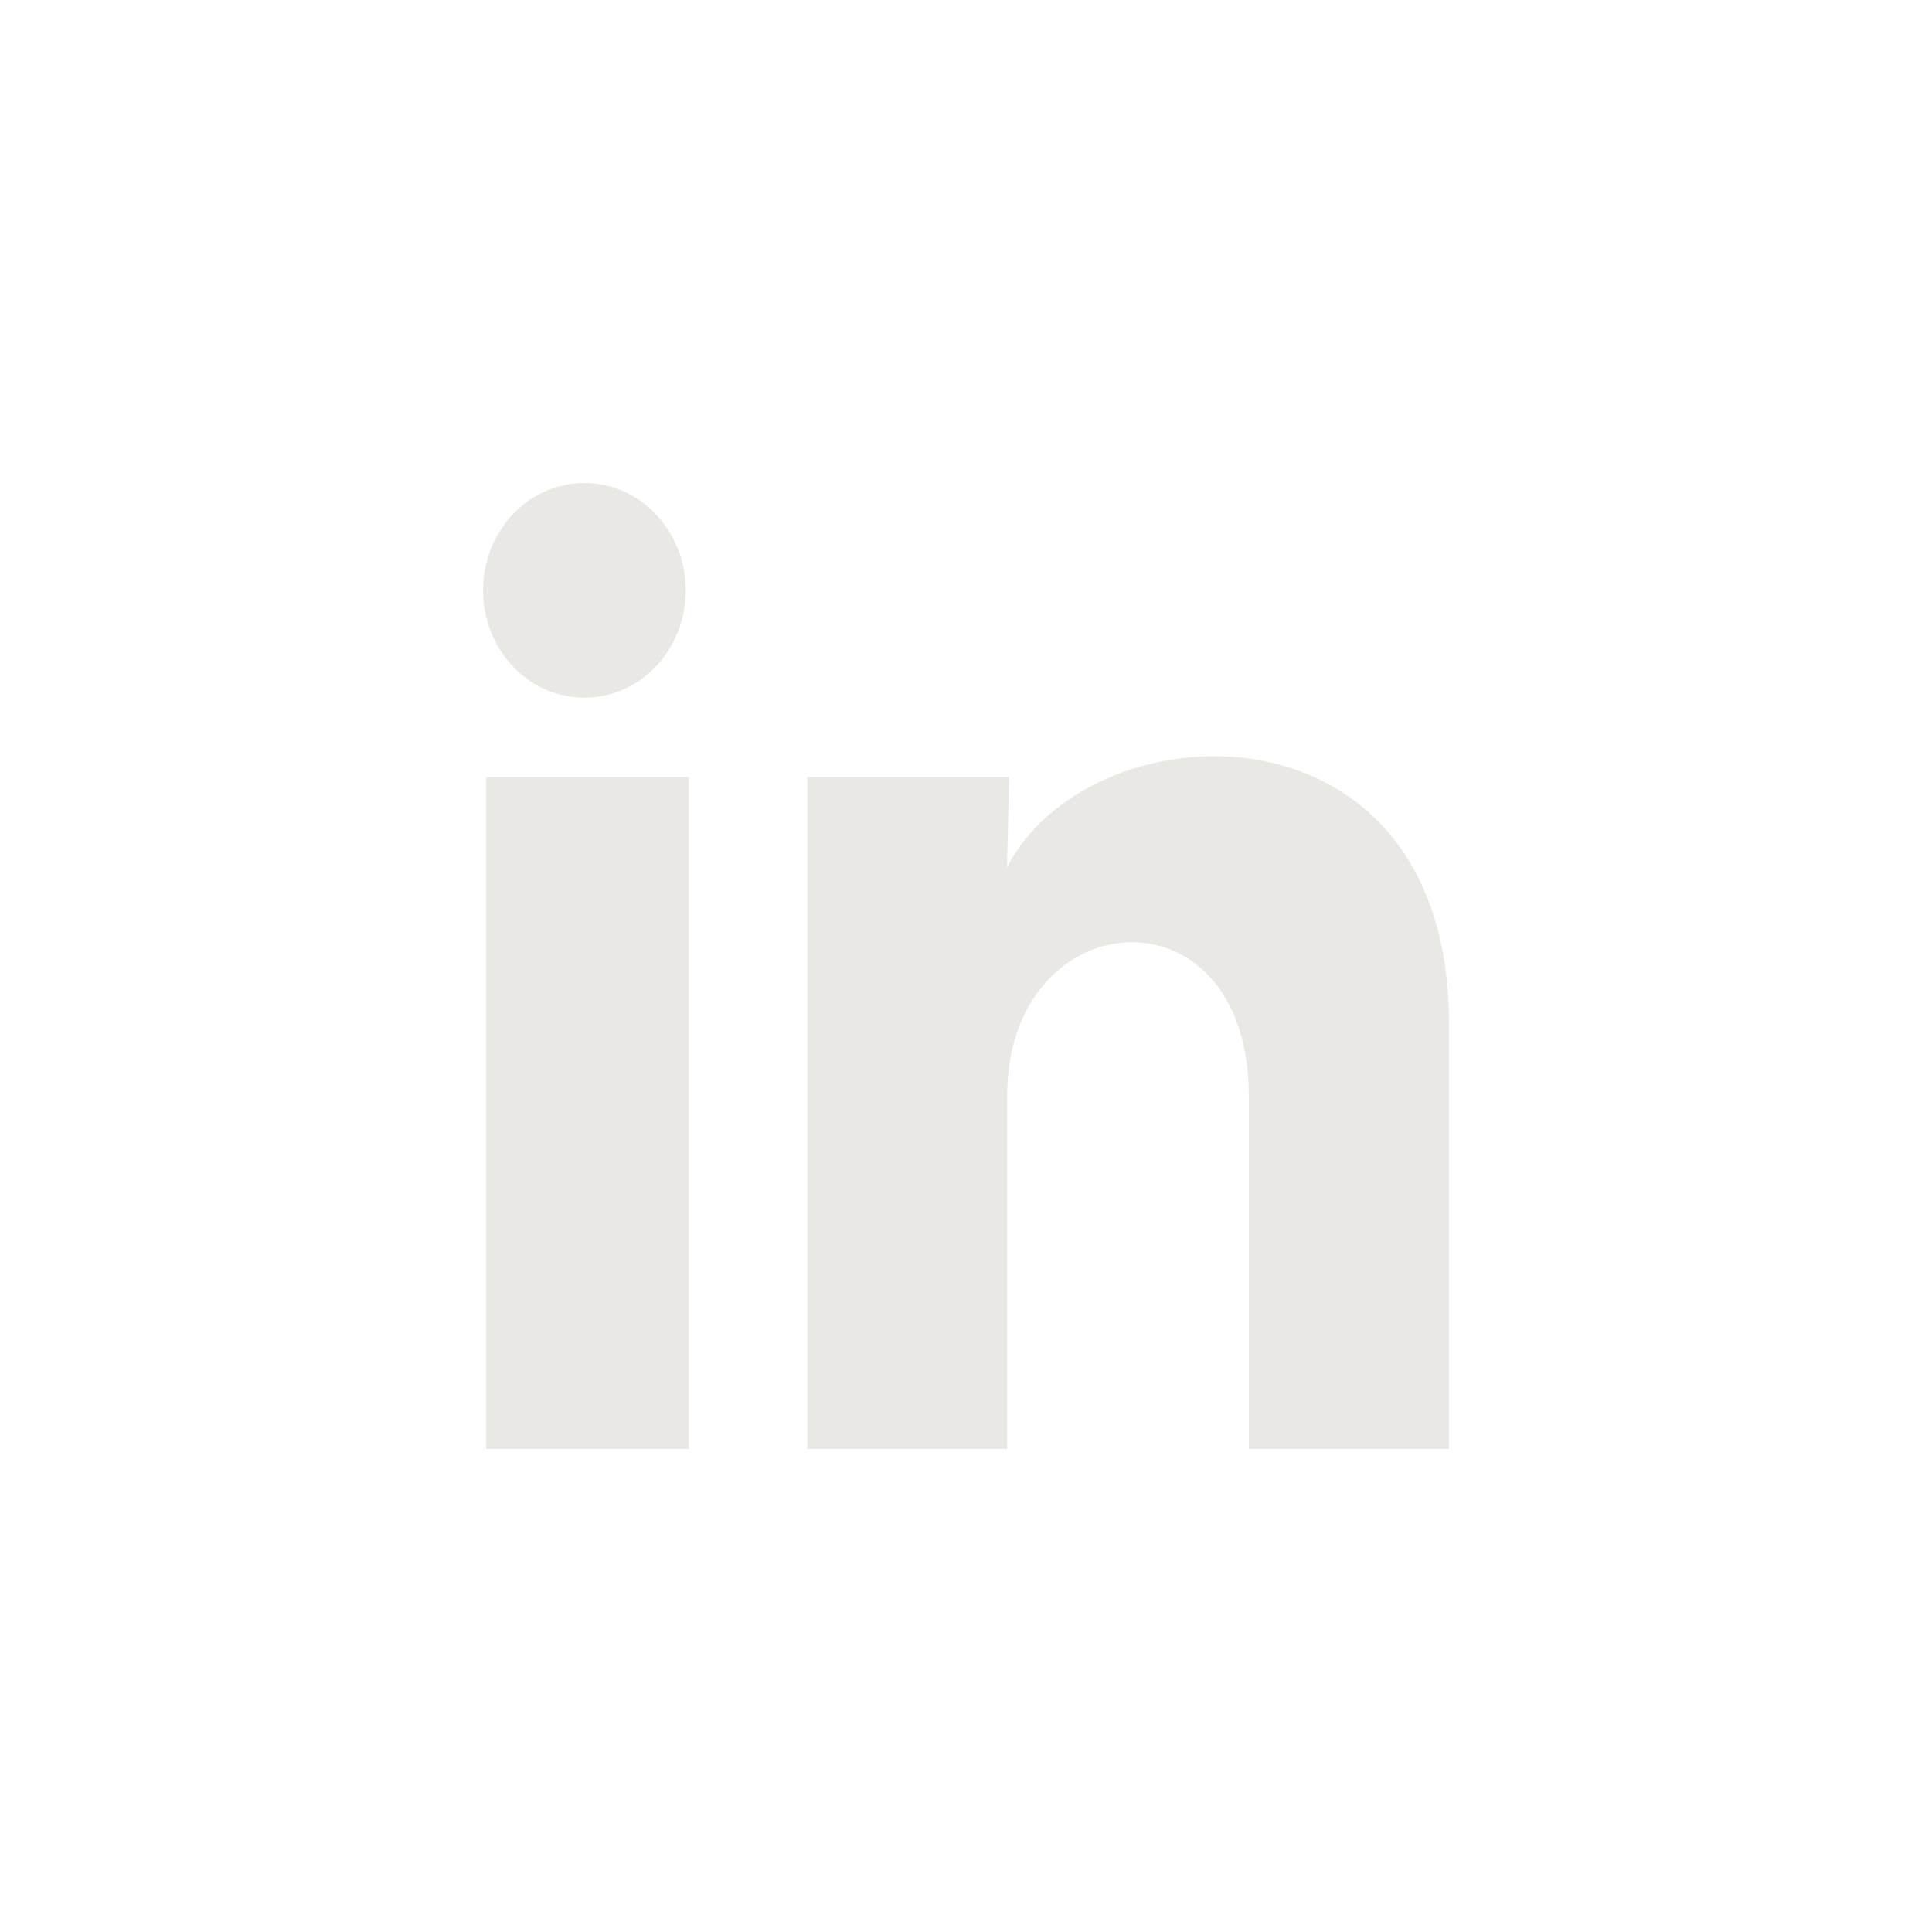
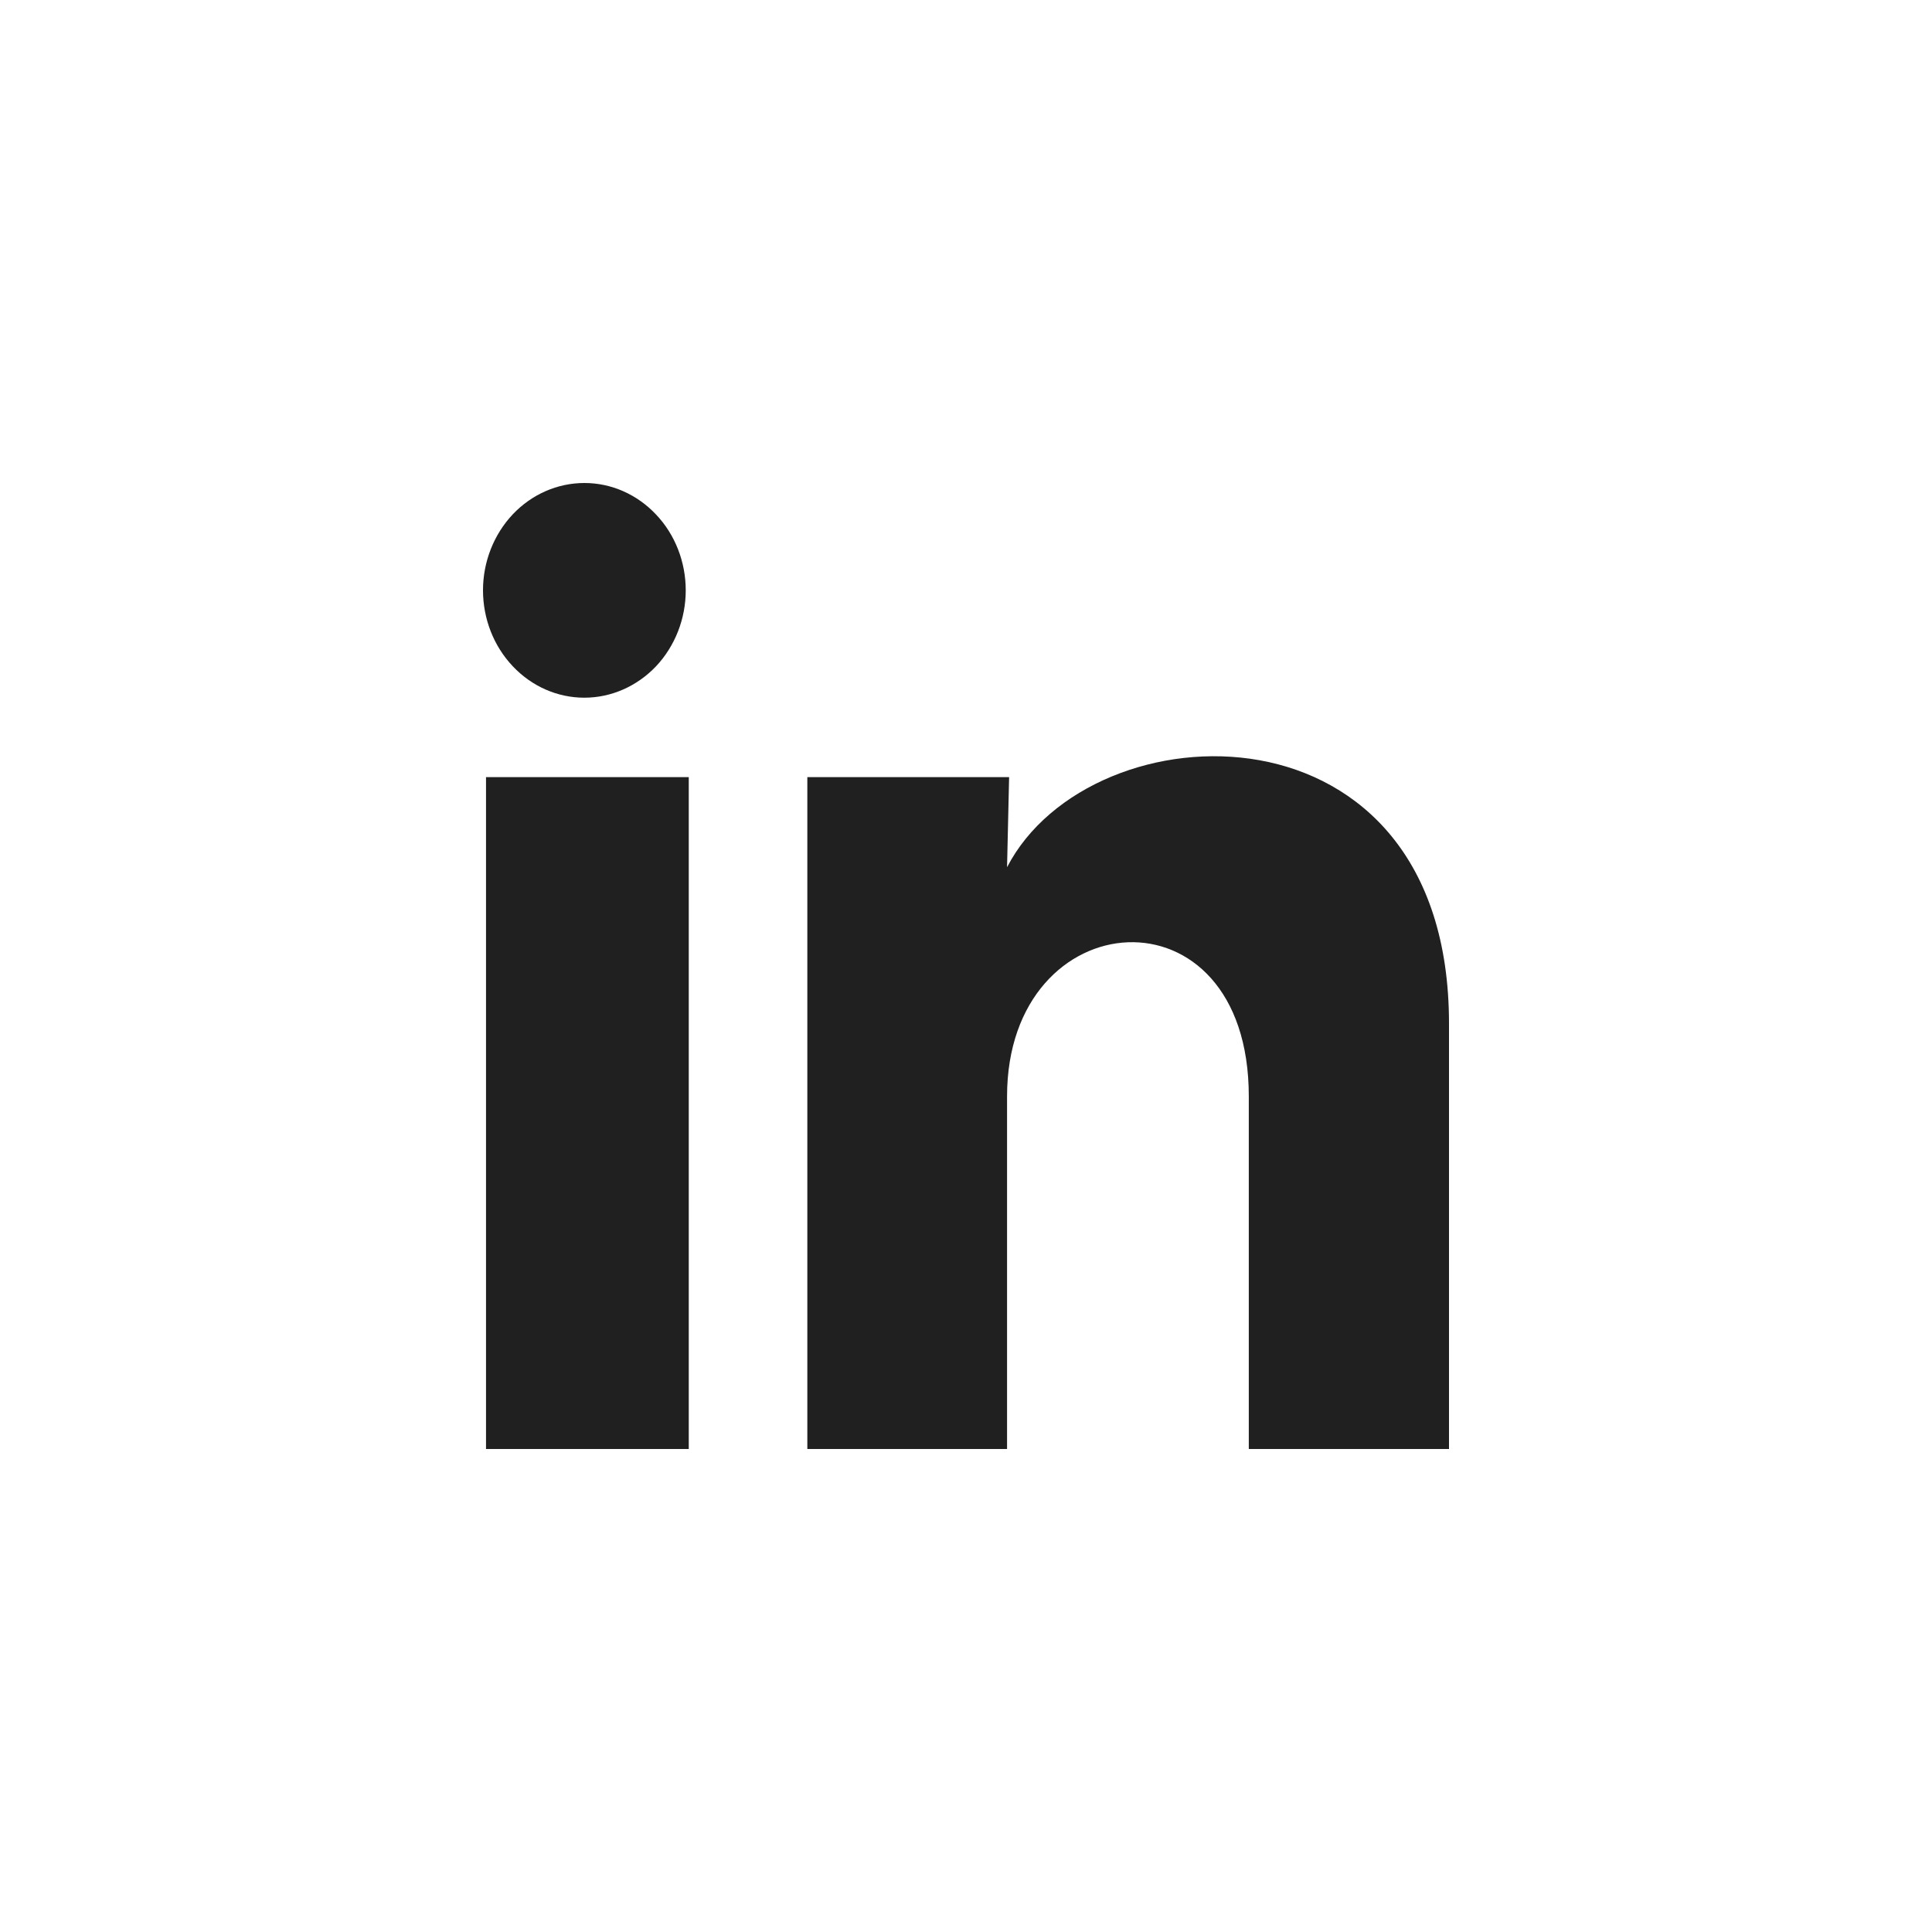
<svg xmlns="http://www.w3.org/2000/svg" width="16" height="16" viewBox="0 0 16 16" fill="none">
-   <path d="M5.679 4.889C5.679 5.125 5.59 5.351 5.433 5.518C5.275 5.684 5.062 5.778 4.839 5.778C4.616 5.778 4.403 5.684 4.246 5.517C4.088 5.35 4 5.124 4 4.888C4 4.653 4.089 4.427 4.246 4.26C4.404 4.093 4.617 4 4.84 4C5.063 4 5.276 4.094 5.433 4.261C5.591 4.427 5.679 4.654 5.679 4.889ZM5.704 6.436H4.025V12H5.704V6.436ZM8.357 6.436H6.686V12H8.34V9.08C8.34 7.454 10.342 7.302 10.342 9.08V12H12V8.476C12 5.734 9.037 5.836 8.34 7.182L8.357 6.436Z" fill="#EAE8E4" />
+   <path d="M5.679 4.889C5.679 5.125 5.59 5.351 5.433 5.518C5.275 5.684 5.062 5.778 4.839 5.778C4.616 5.778 4.403 5.684 4.246 5.517C4.088 5.35 4 5.124 4 4.888C4 4.653 4.089 4.427 4.246 4.26C4.404 4.093 4.617 4 4.84 4C5.063 4 5.276 4.094 5.433 4.261C5.591 4.427 5.679 4.654 5.679 4.889ZM5.704 6.436H4.025V12H5.704V6.436ZM8.357 6.436H6.686V12H8.34V9.08C8.34 7.454 10.342 7.302 10.342 9.08V12H12V8.476C12 5.734 9.037 5.836 8.34 7.182L8.357 6.436Z" fill="#202020" />
</svg>
